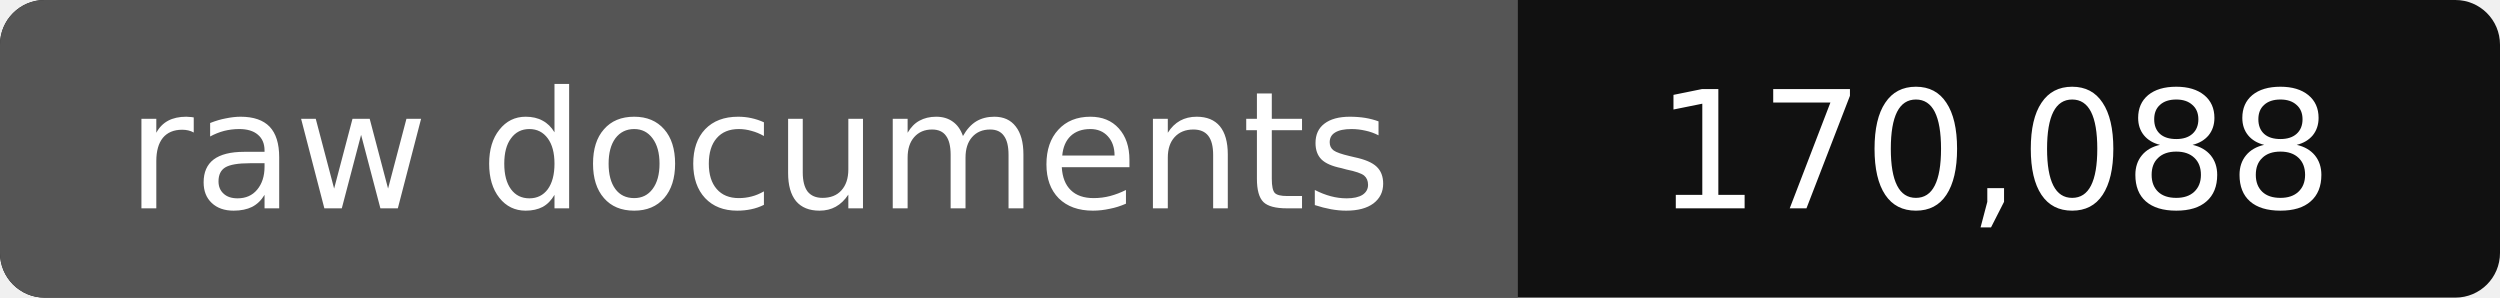
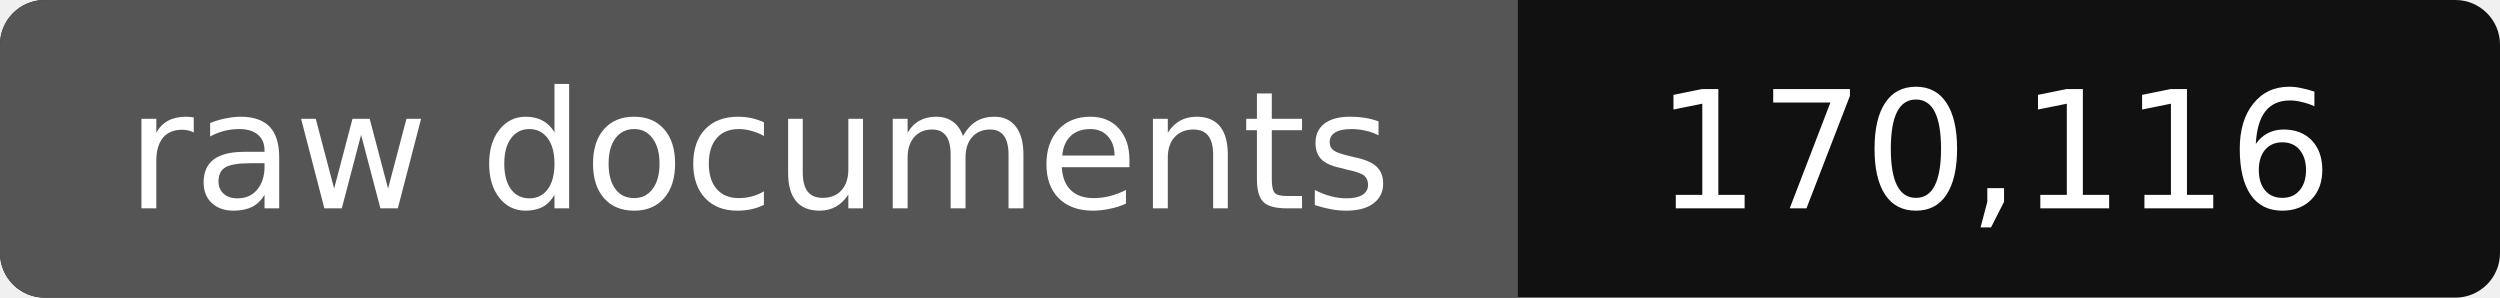
- <svg xmlns="http://www.w3.org/2000/svg" width="168" height="20" role="img" aria-label="raw documents: 170,088">
+ <svg xmlns="http://www.w3.org/2000/svg" width="168" height="20" role="img" aria-label="raw documents: 170,116">
  <rect width="168" height="20" rx="3" fill="#111" />
  <path fill="#555" d="M3 0h99v20H3a3 3 0 0 1-3-3V3a3 3 0 0 1 3-3z" />
  <g fill="#fff" text-anchor="middle" font-family="Verdana,DejaVu Sans,sans-serif" font-size="11">
    <text x="51" y="14">raw documents</text>
-     <text x="134" y="14">170,088</text>
+     <text x="134" y="14">170,116</text>
  </g>
</svg>
